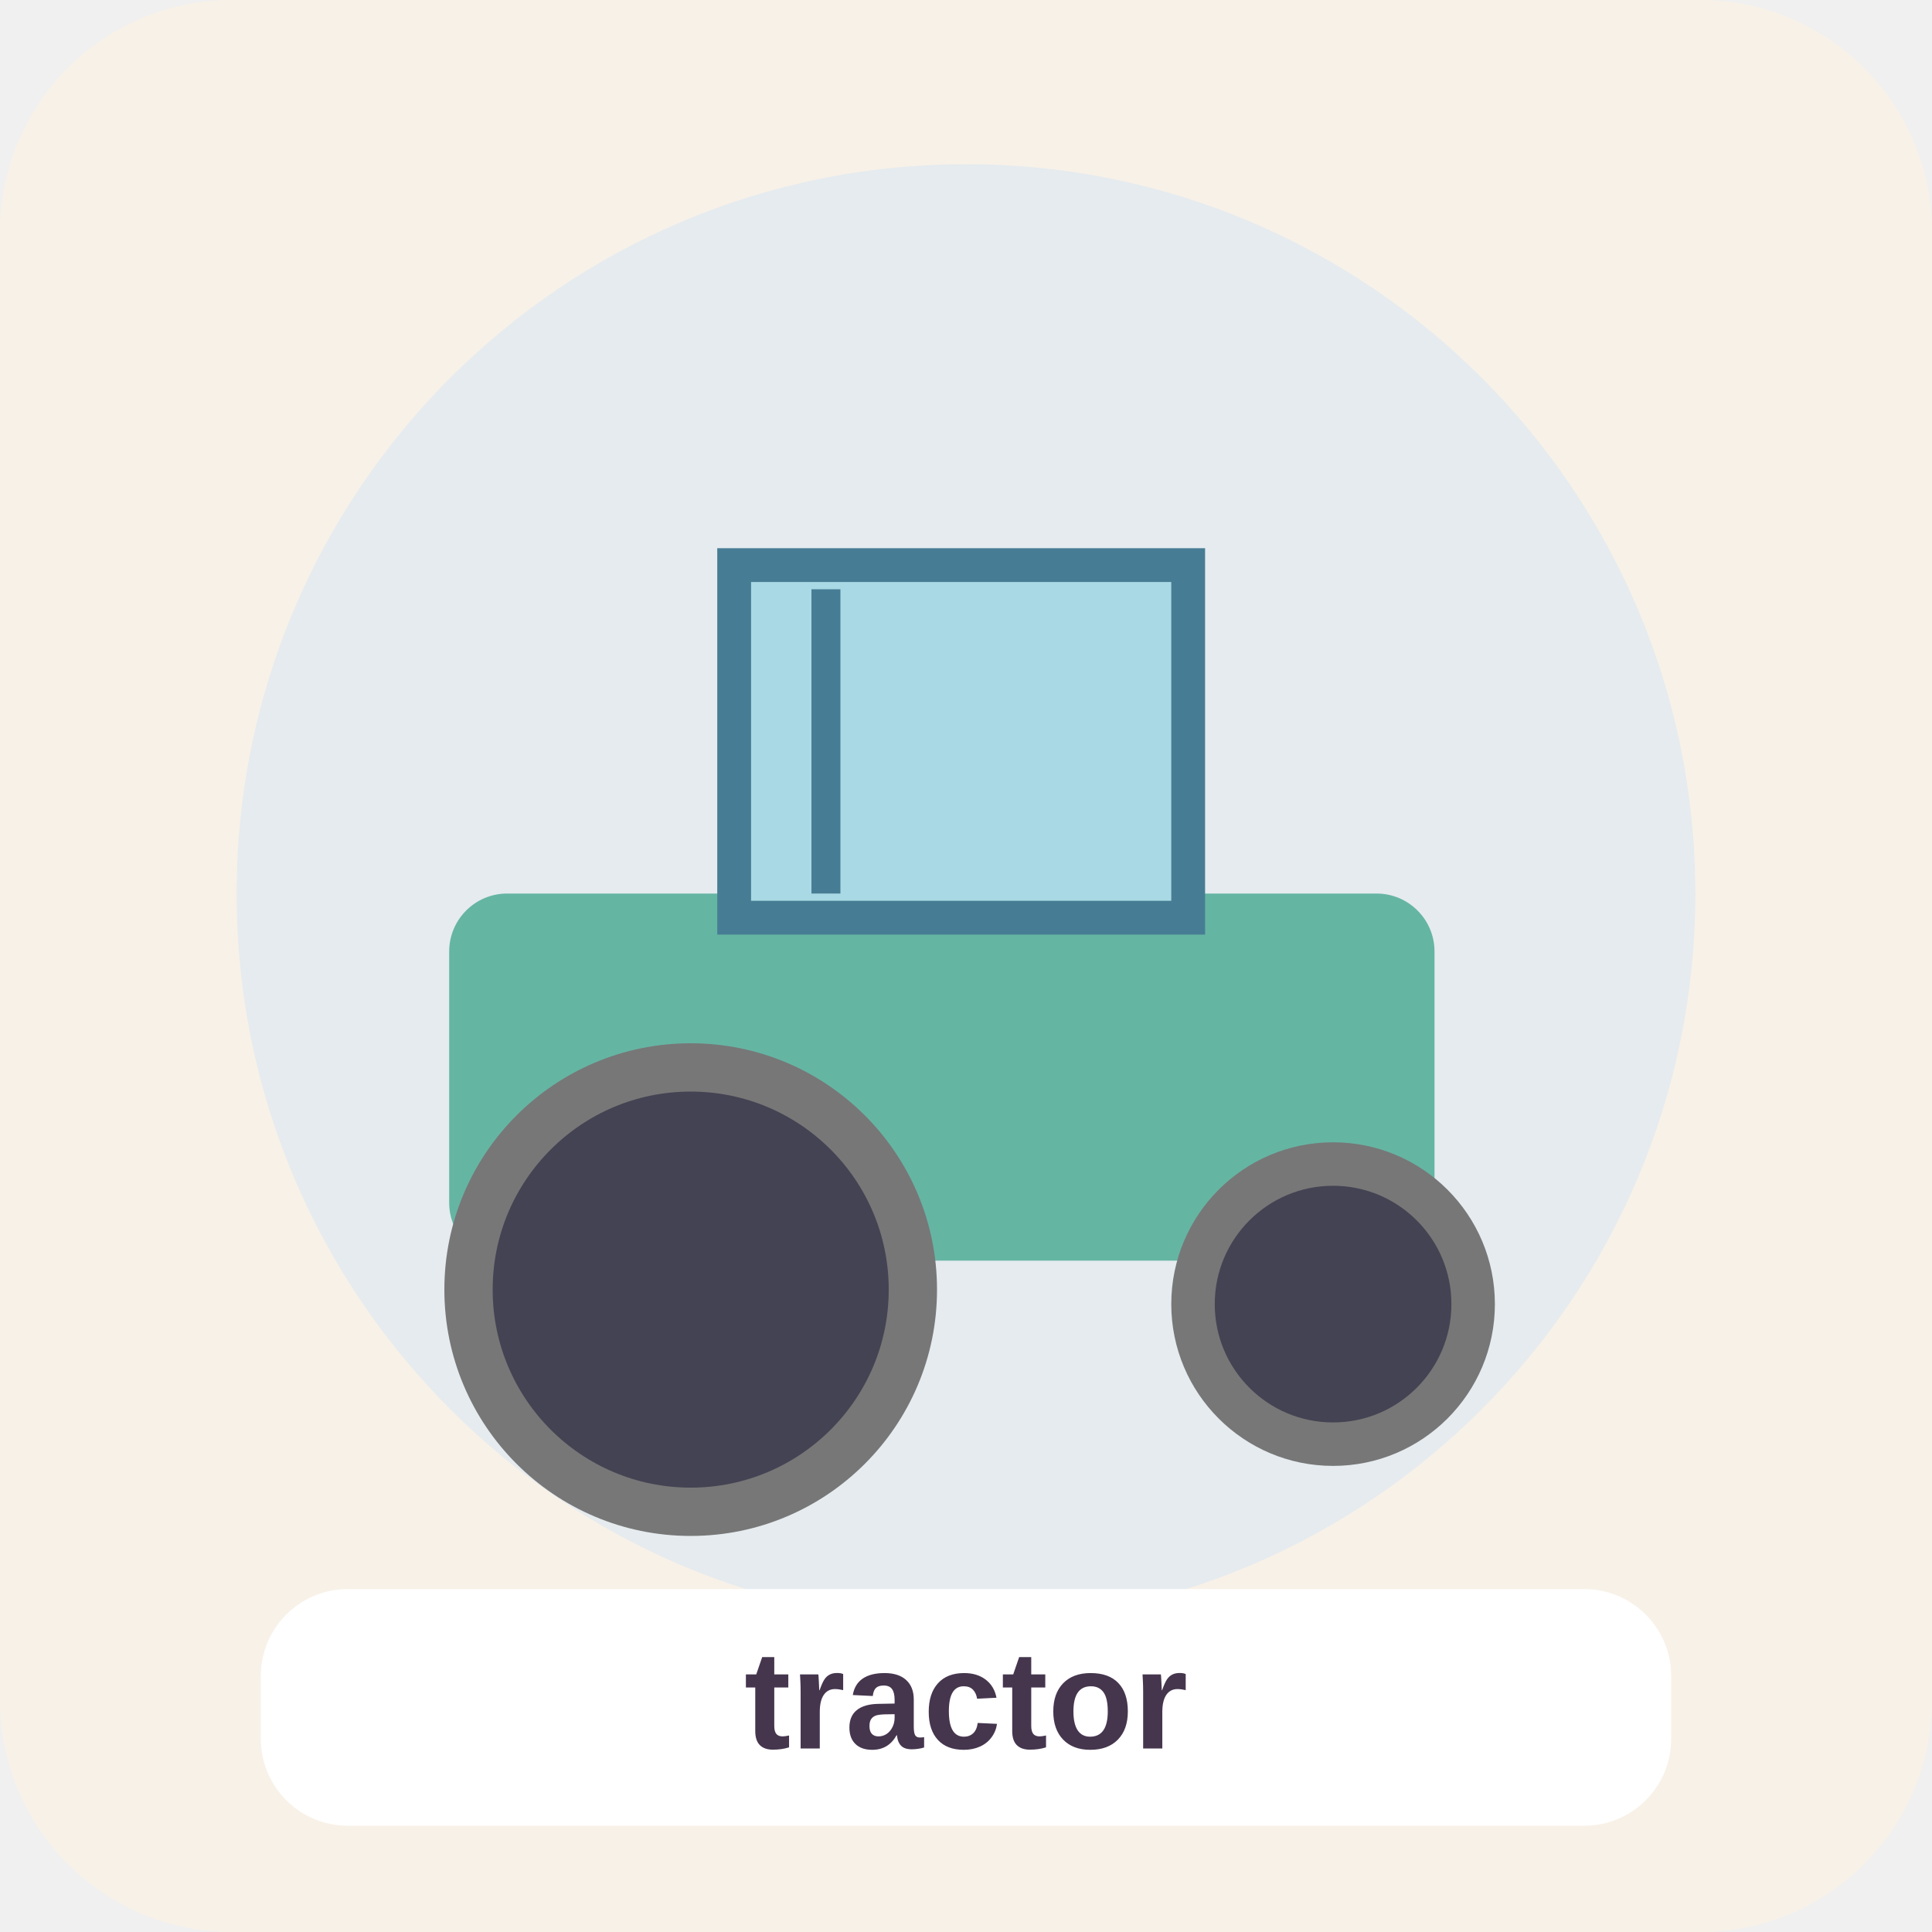
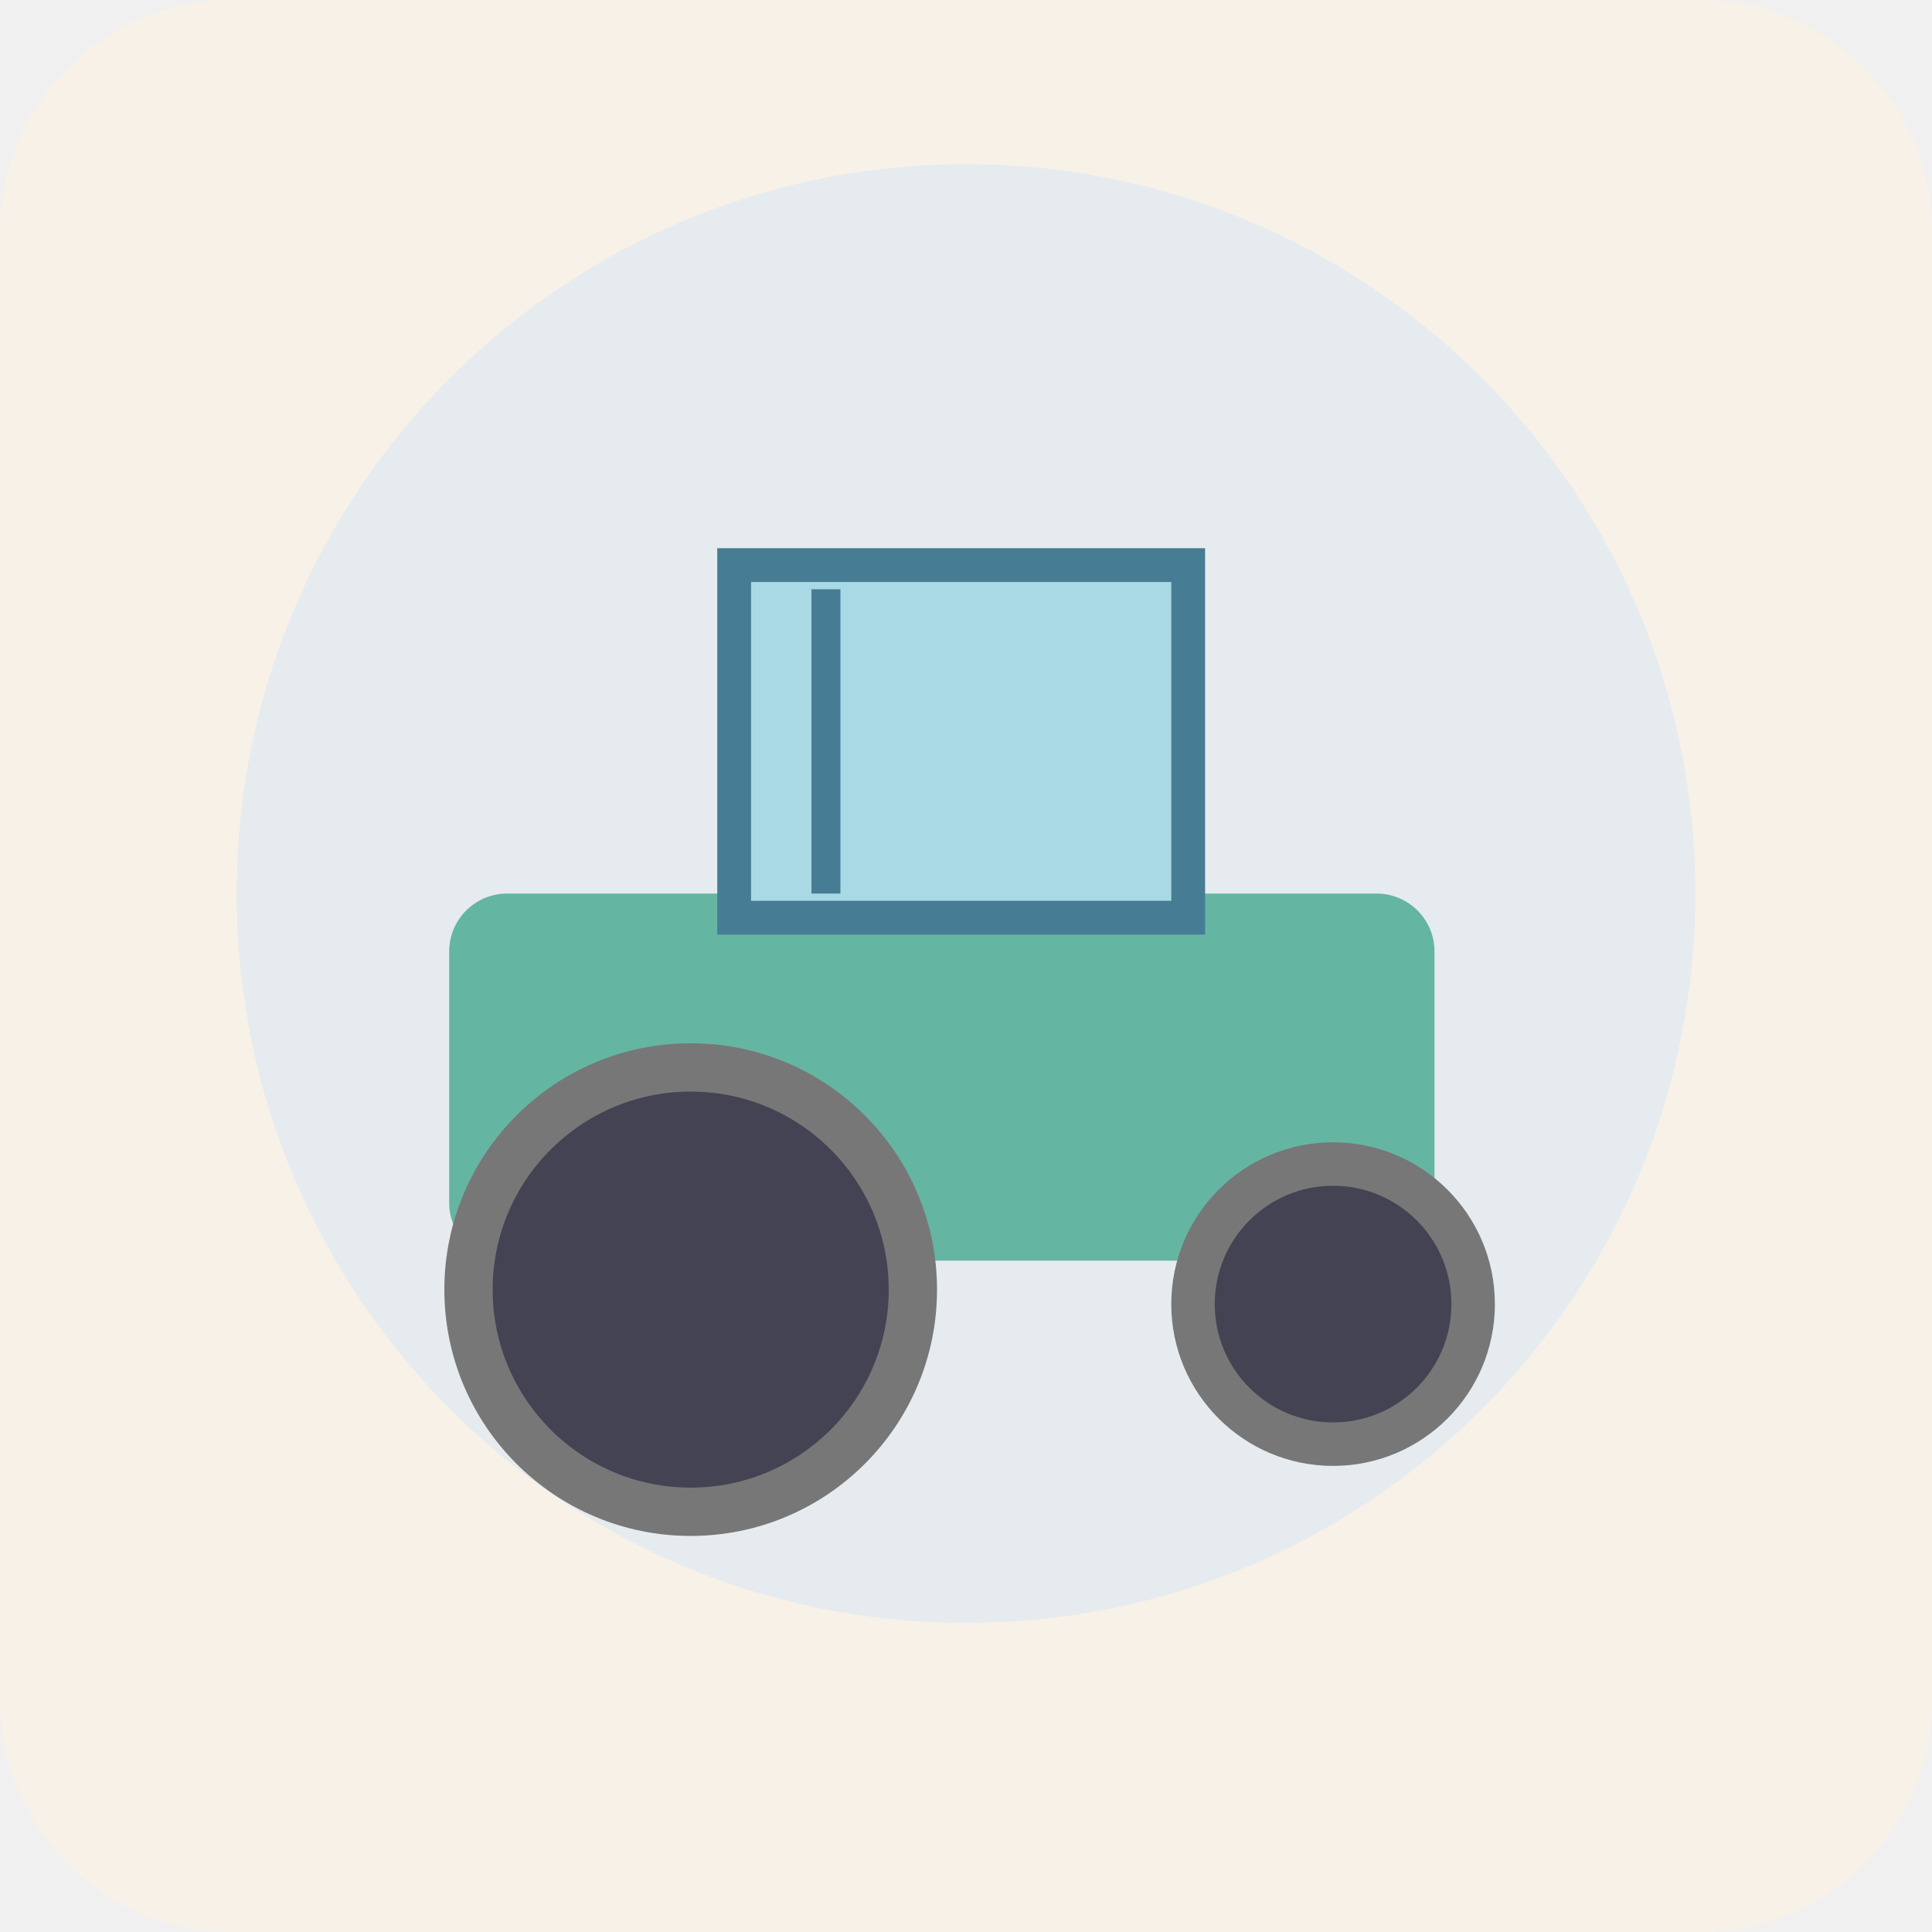
- <svg xmlns="http://www.w3.org/2000/svg" viewBox="0 0 400 400" role="img" aria-label="Illustration of tractor">
+ <svg xmlns="http://www.w3.org/2000/svg" viewBox="0 0 400 400" role="img" aria-label="Study illustration">
  <rect width="400" height="400" rx="48" fill="#f8f1e7" />
  <circle cx="200" cy="185" r="151" fill="#e5ebef" />
  <rect x="93" y="185" width="204" height="76" rx="12" fill="#65b5a3" />
  <path d="M152 117h94v73h-94z" fill="#a9d9e4" stroke="#477d94" stroke-width="7" />
  <path d="M171 122v63" stroke="#477d94" stroke-width="6" />
  <circle cx="143" cy="267" r="46" fill="#444353" stroke="#777" stroke-width="10" />
  <circle cx="276" cy="270" r="29" fill="#444353" stroke="#777" stroke-width="9" />
-   <rect x="54" y="329" width="292" height="49" rx="18" fill="#ffffff" />
-   <text x="200" y="362" font-family="Arial,sans-serif" font-size="29" text-anchor="middle" fill="#45364e" font-weight="bold">tractor</text>
</svg>
